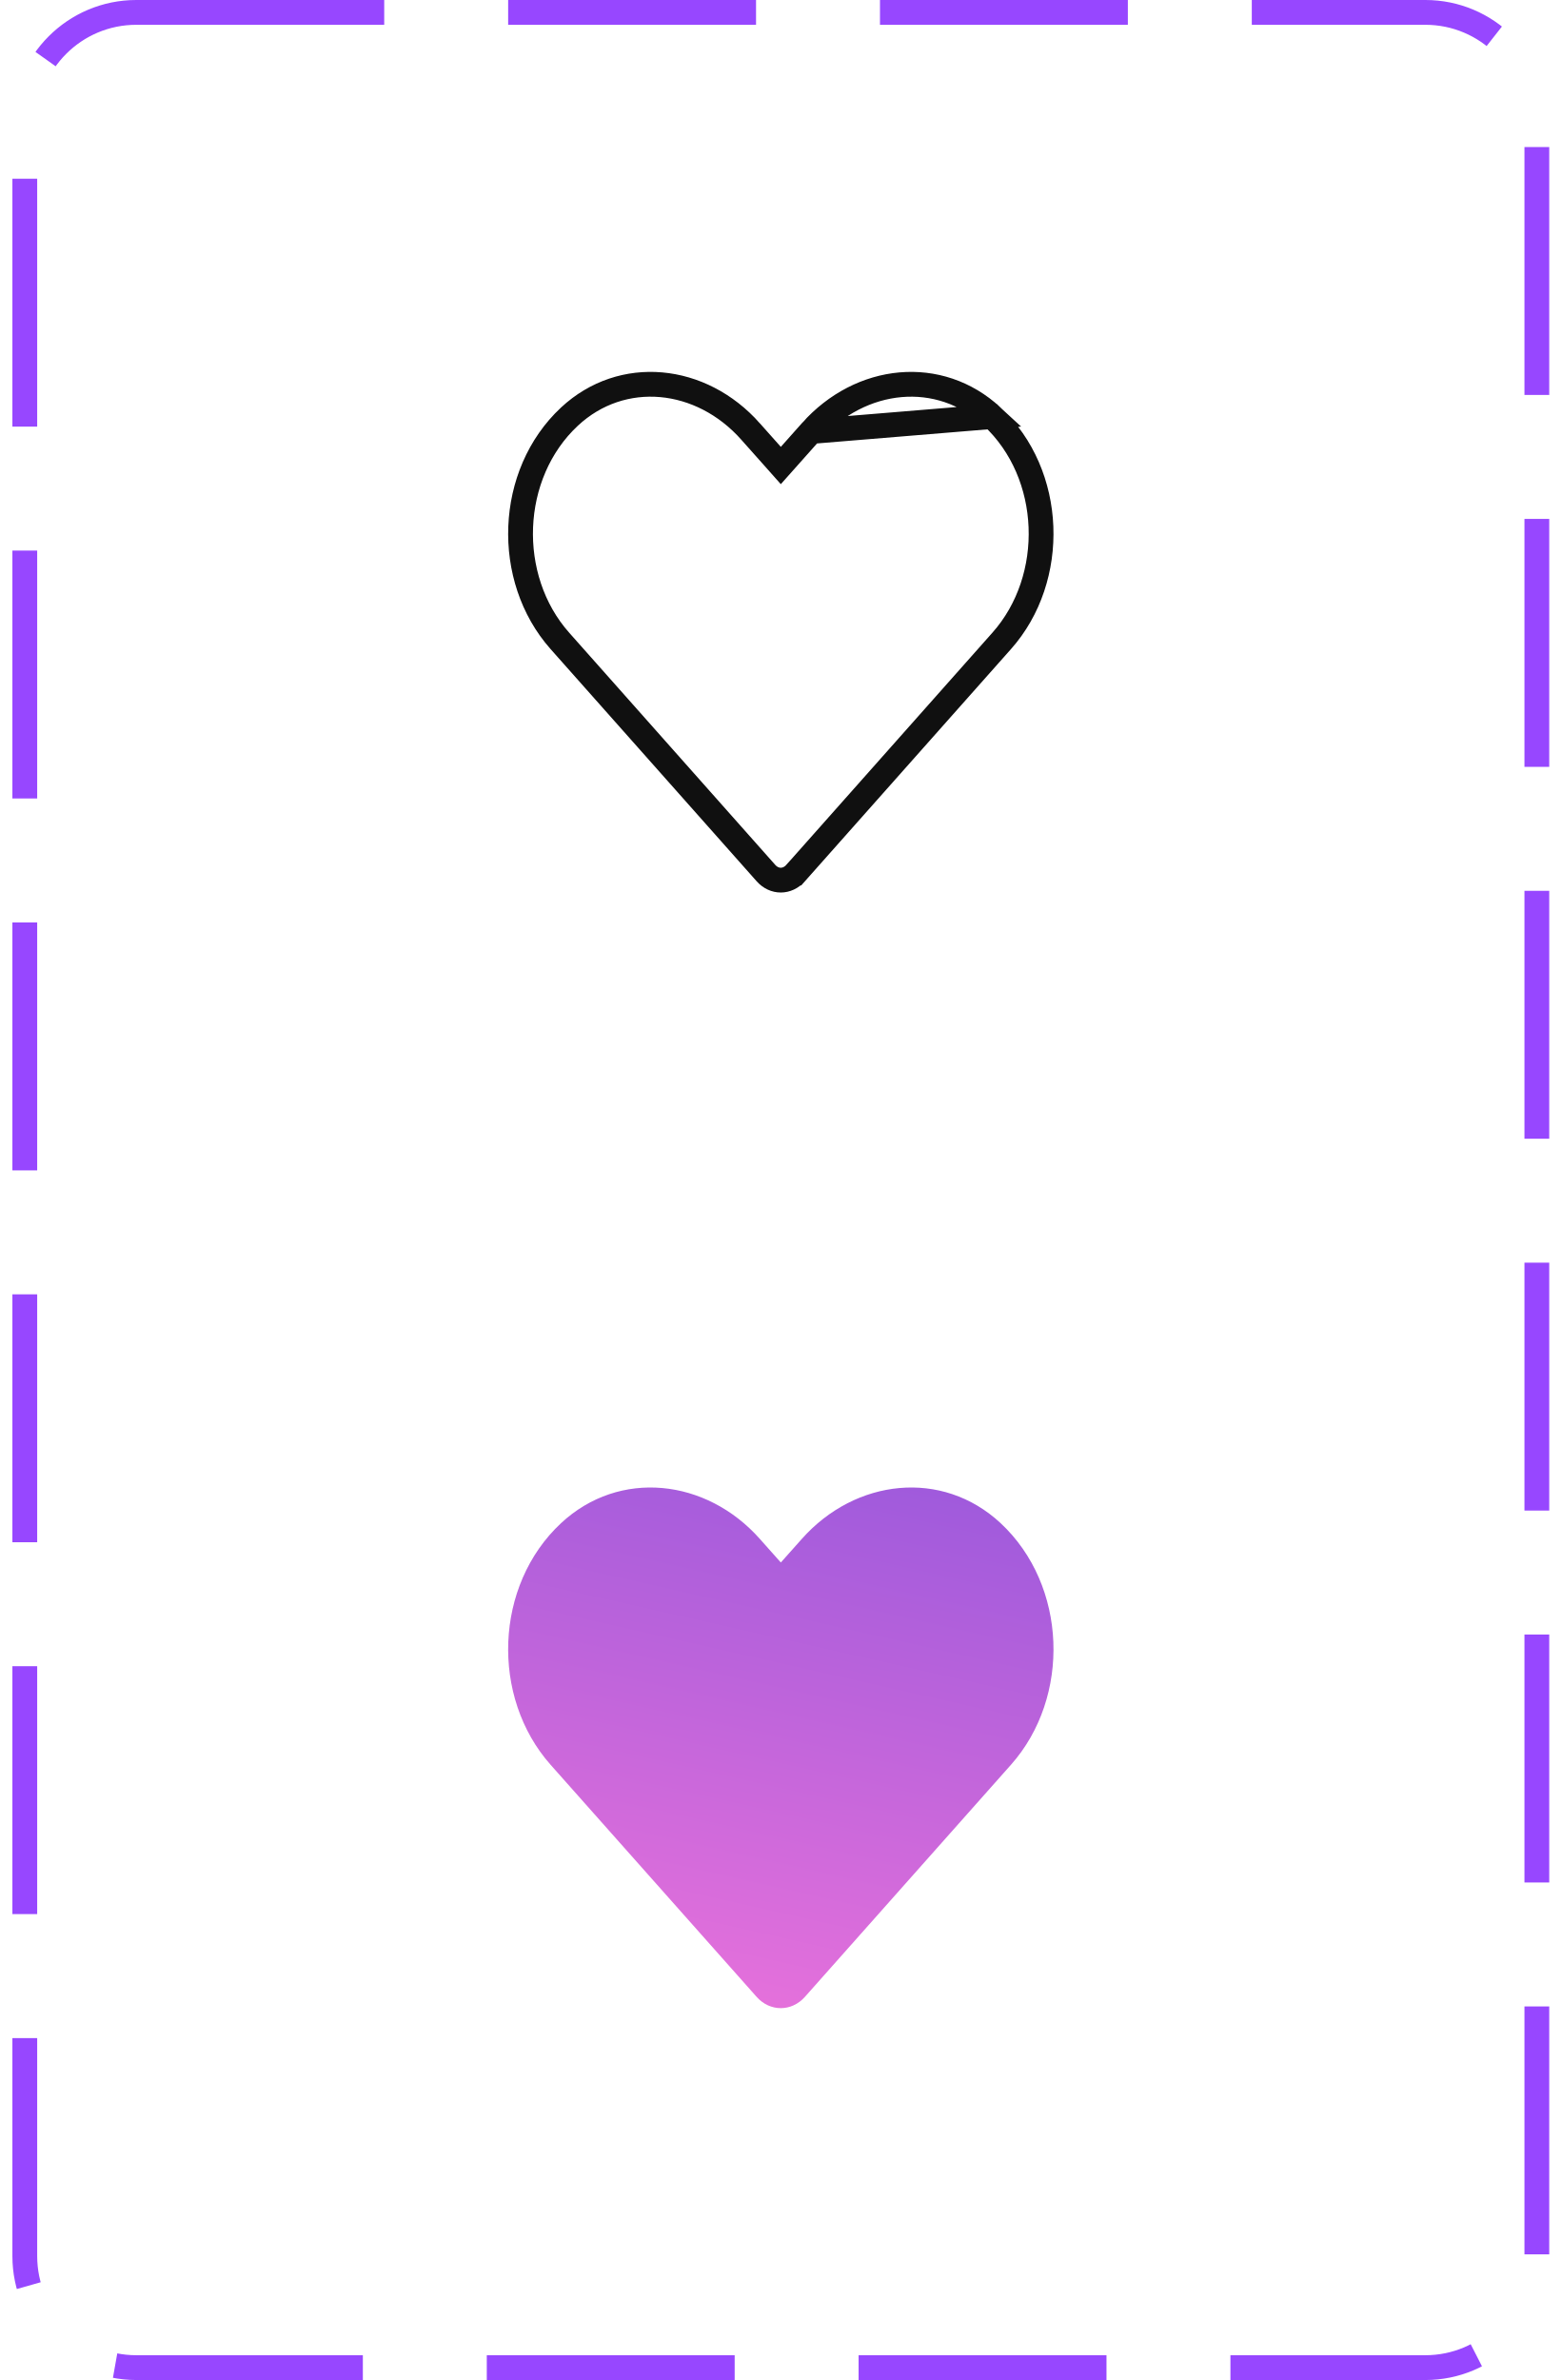
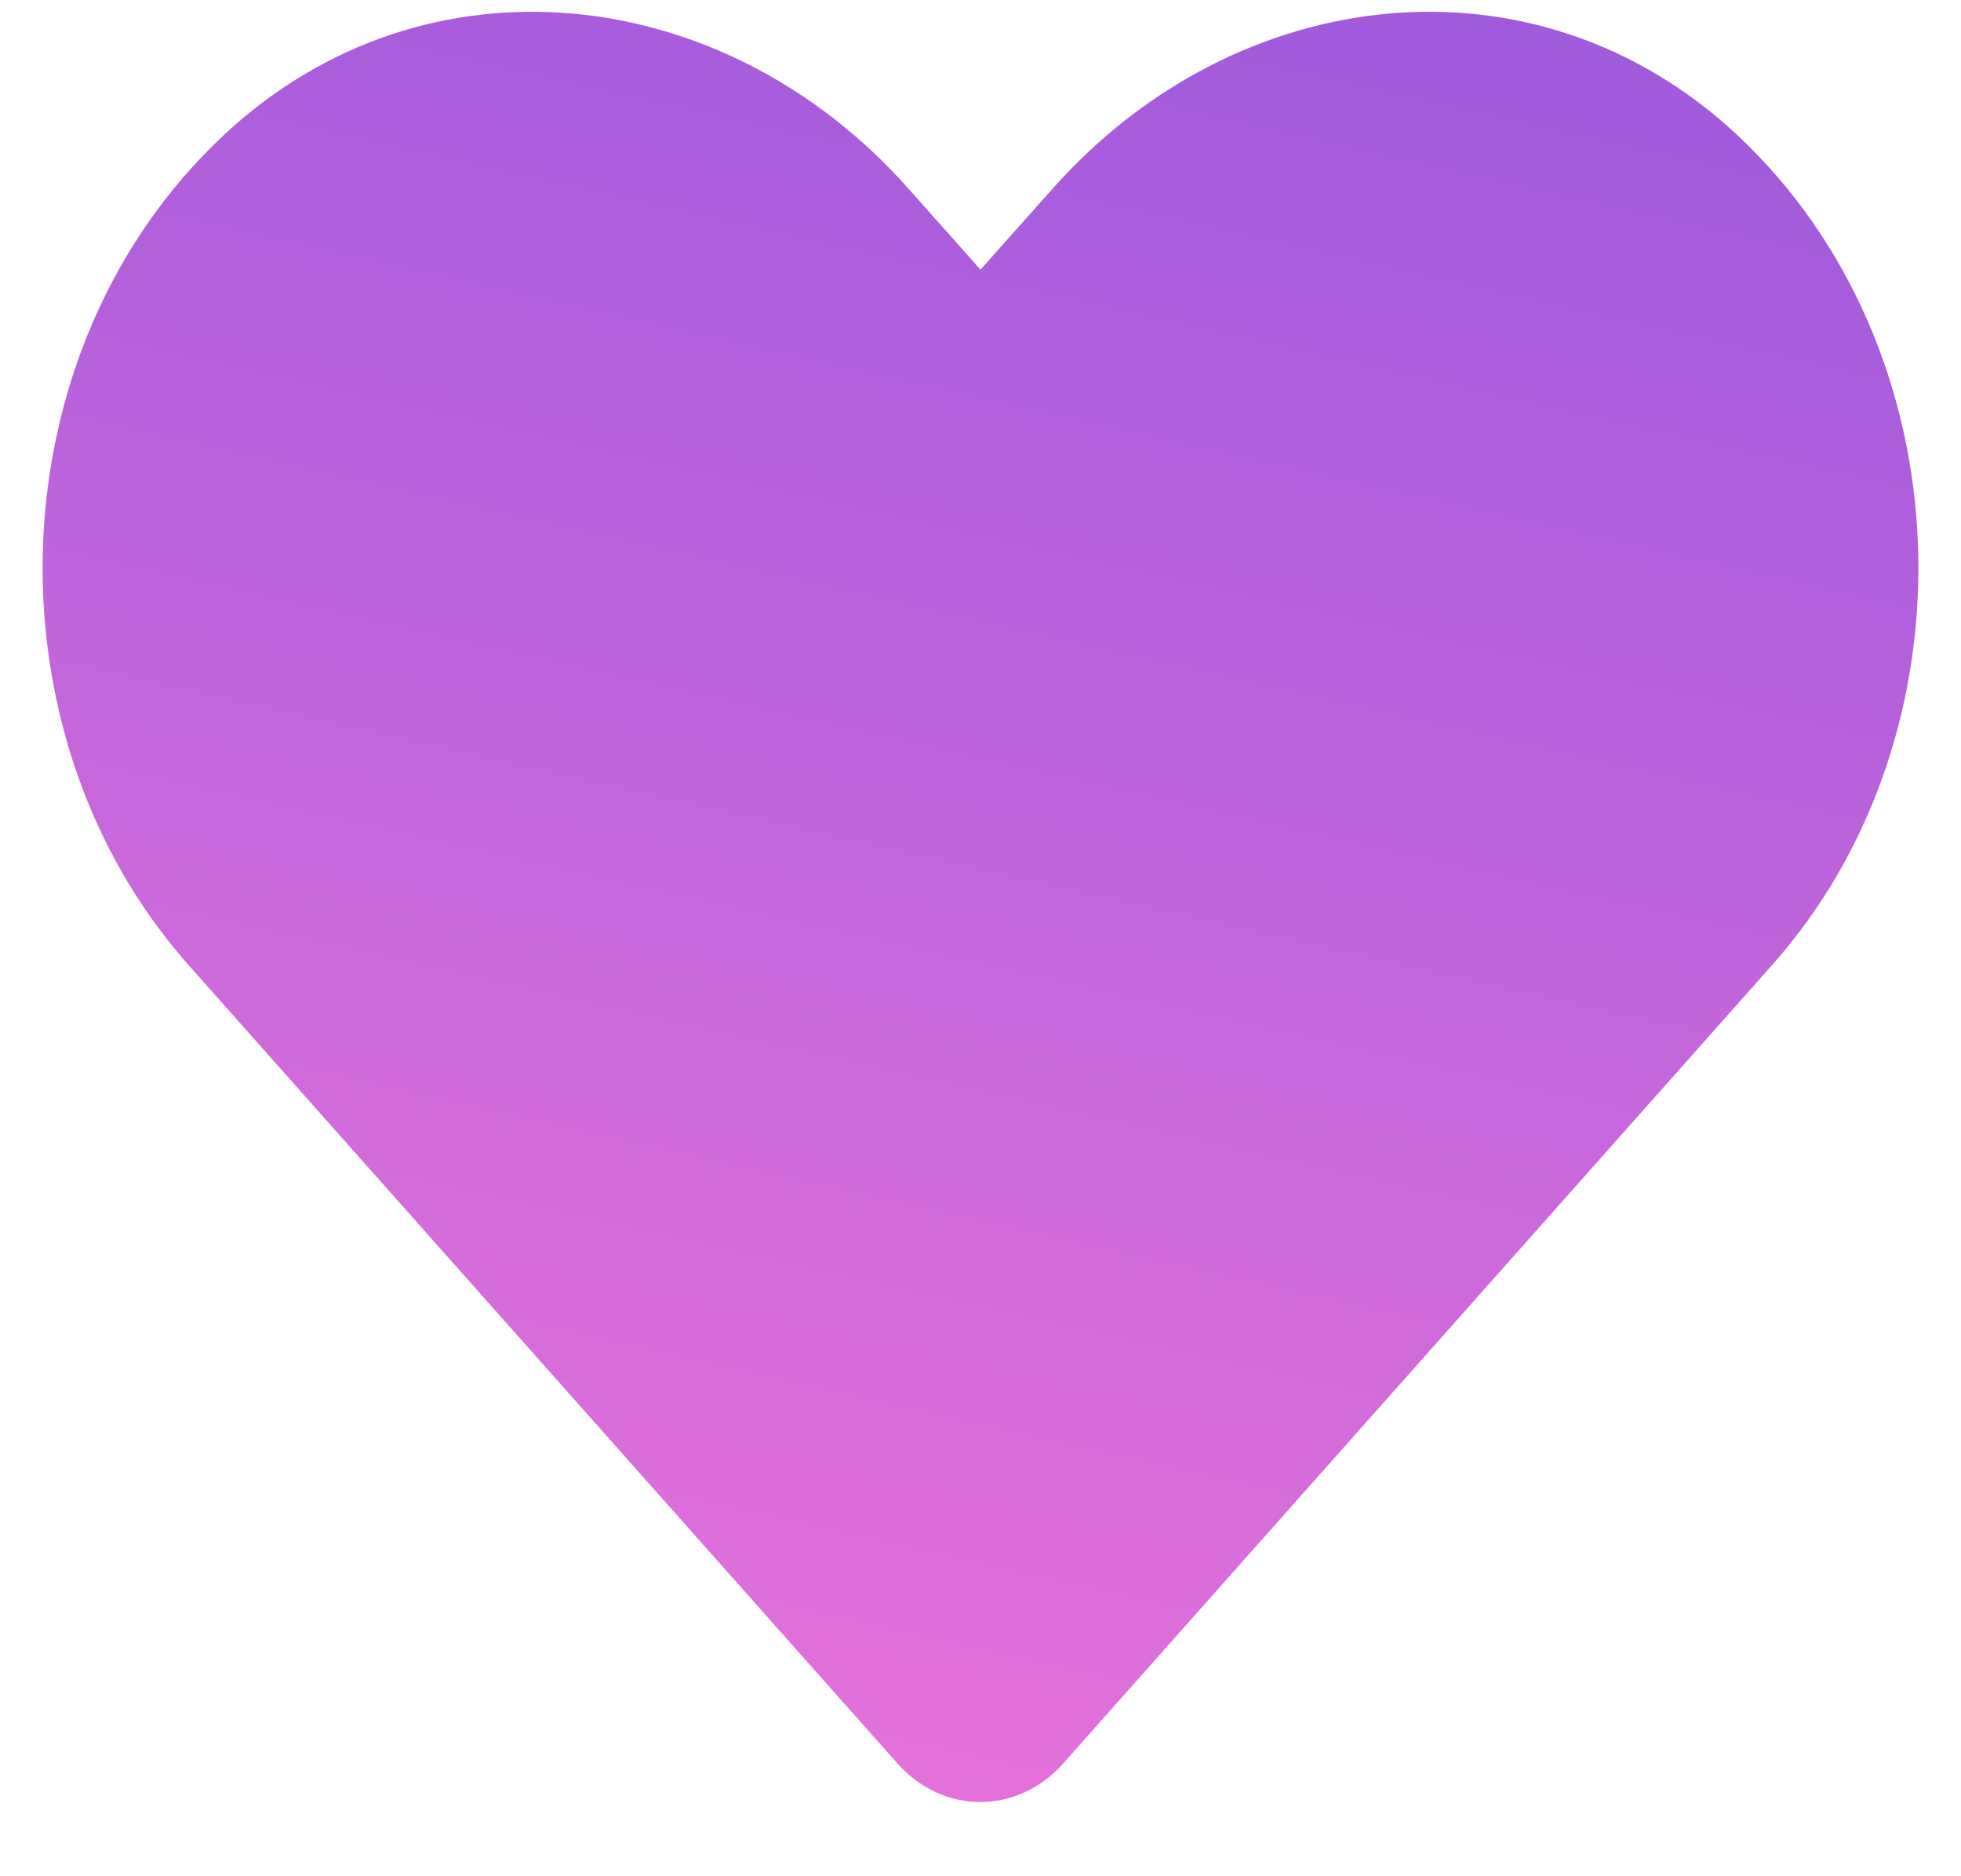
- <svg xmlns="http://www.w3.org/2000/svg" width="63" height="96" viewBox="0 0 63 96" fill="none">
-   <rect x="1" y="0.5" width="61" height="95.001" rx="4.5" stroke="#9747FF" stroke-dasharray="10 5" />
-   <path d="M32.721 17.405L32.72 17.406L31.874 18.357L31.5 18.777L31.127 18.357L30.28 17.406L30.28 17.405C28.282 15.153 25.097 14.83 22.976 16.802C20.482 19.125 20.345 23.324 22.585 25.849L30.899 35.215C30.899 35.215 30.899 35.215 30.899 35.215C31.237 35.596 31.759 35.596 32.097 35.215C32.097 35.215 32.097 35.215 32.098 35.215L40.412 25.849L40.412 25.849C42.656 23.323 42.518 19.125 40.024 16.802L32.721 17.405ZM32.721 17.405C34.722 15.152 37.903 14.831 40.024 16.802L32.721 17.405Z" stroke="#101010" />
-   <path d="M40.365 61.436C38.01 59.247 34.508 59.641 32.347 62.074L31.5 63.025L30.654 62.074C28.497 59.641 24.991 59.247 22.636 61.436C19.937 63.949 19.796 68.458 22.21 71.182L30.525 80.547C31.062 81.152 31.934 81.152 32.471 80.547L40.786 71.182C43.205 68.458 43.063 63.949 40.365 61.436Z" fill="url(#paint0_linear_25368_709)" />
+ <svg xmlns="http://www.w3.org/2000/svg" width="23" height="22" viewBox="0 0 23 22" fill="none">
+   <path d="M20.365 1.574C18.01 -0.615 14.508 -0.221 12.347 2.212L11.5 3.163L10.654 2.212C8.497 -0.221 4.991 -0.615 2.636 1.574C-0.063 4.087 -0.204 8.596 2.21 11.319L10.525 20.685C11.062 21.29 11.934 21.29 12.471 20.685L20.786 11.319C23.205 8.596 23.063 4.087 20.365 1.574Z" fill="url(#paint0_linear_25368_712)" />
  <defs>
-     <linearGradient id="paint0_linear_25368_709" x1="31.5" y1="54.54" x2="23.934" y2="87.993" gradientUnits="userSpaceOnUse">
+     <linearGradient id="paint0_linear_25368_712" x1="11.5" y1="-5.322" x2="3.934" y2="28.131" gradientUnits="userSpaceOnUse">
      <stop stop-color="#9356DC" />
      <stop offset="1" stop-color="#FF79DA" />
    </linearGradient>
  </defs>
</svg>
